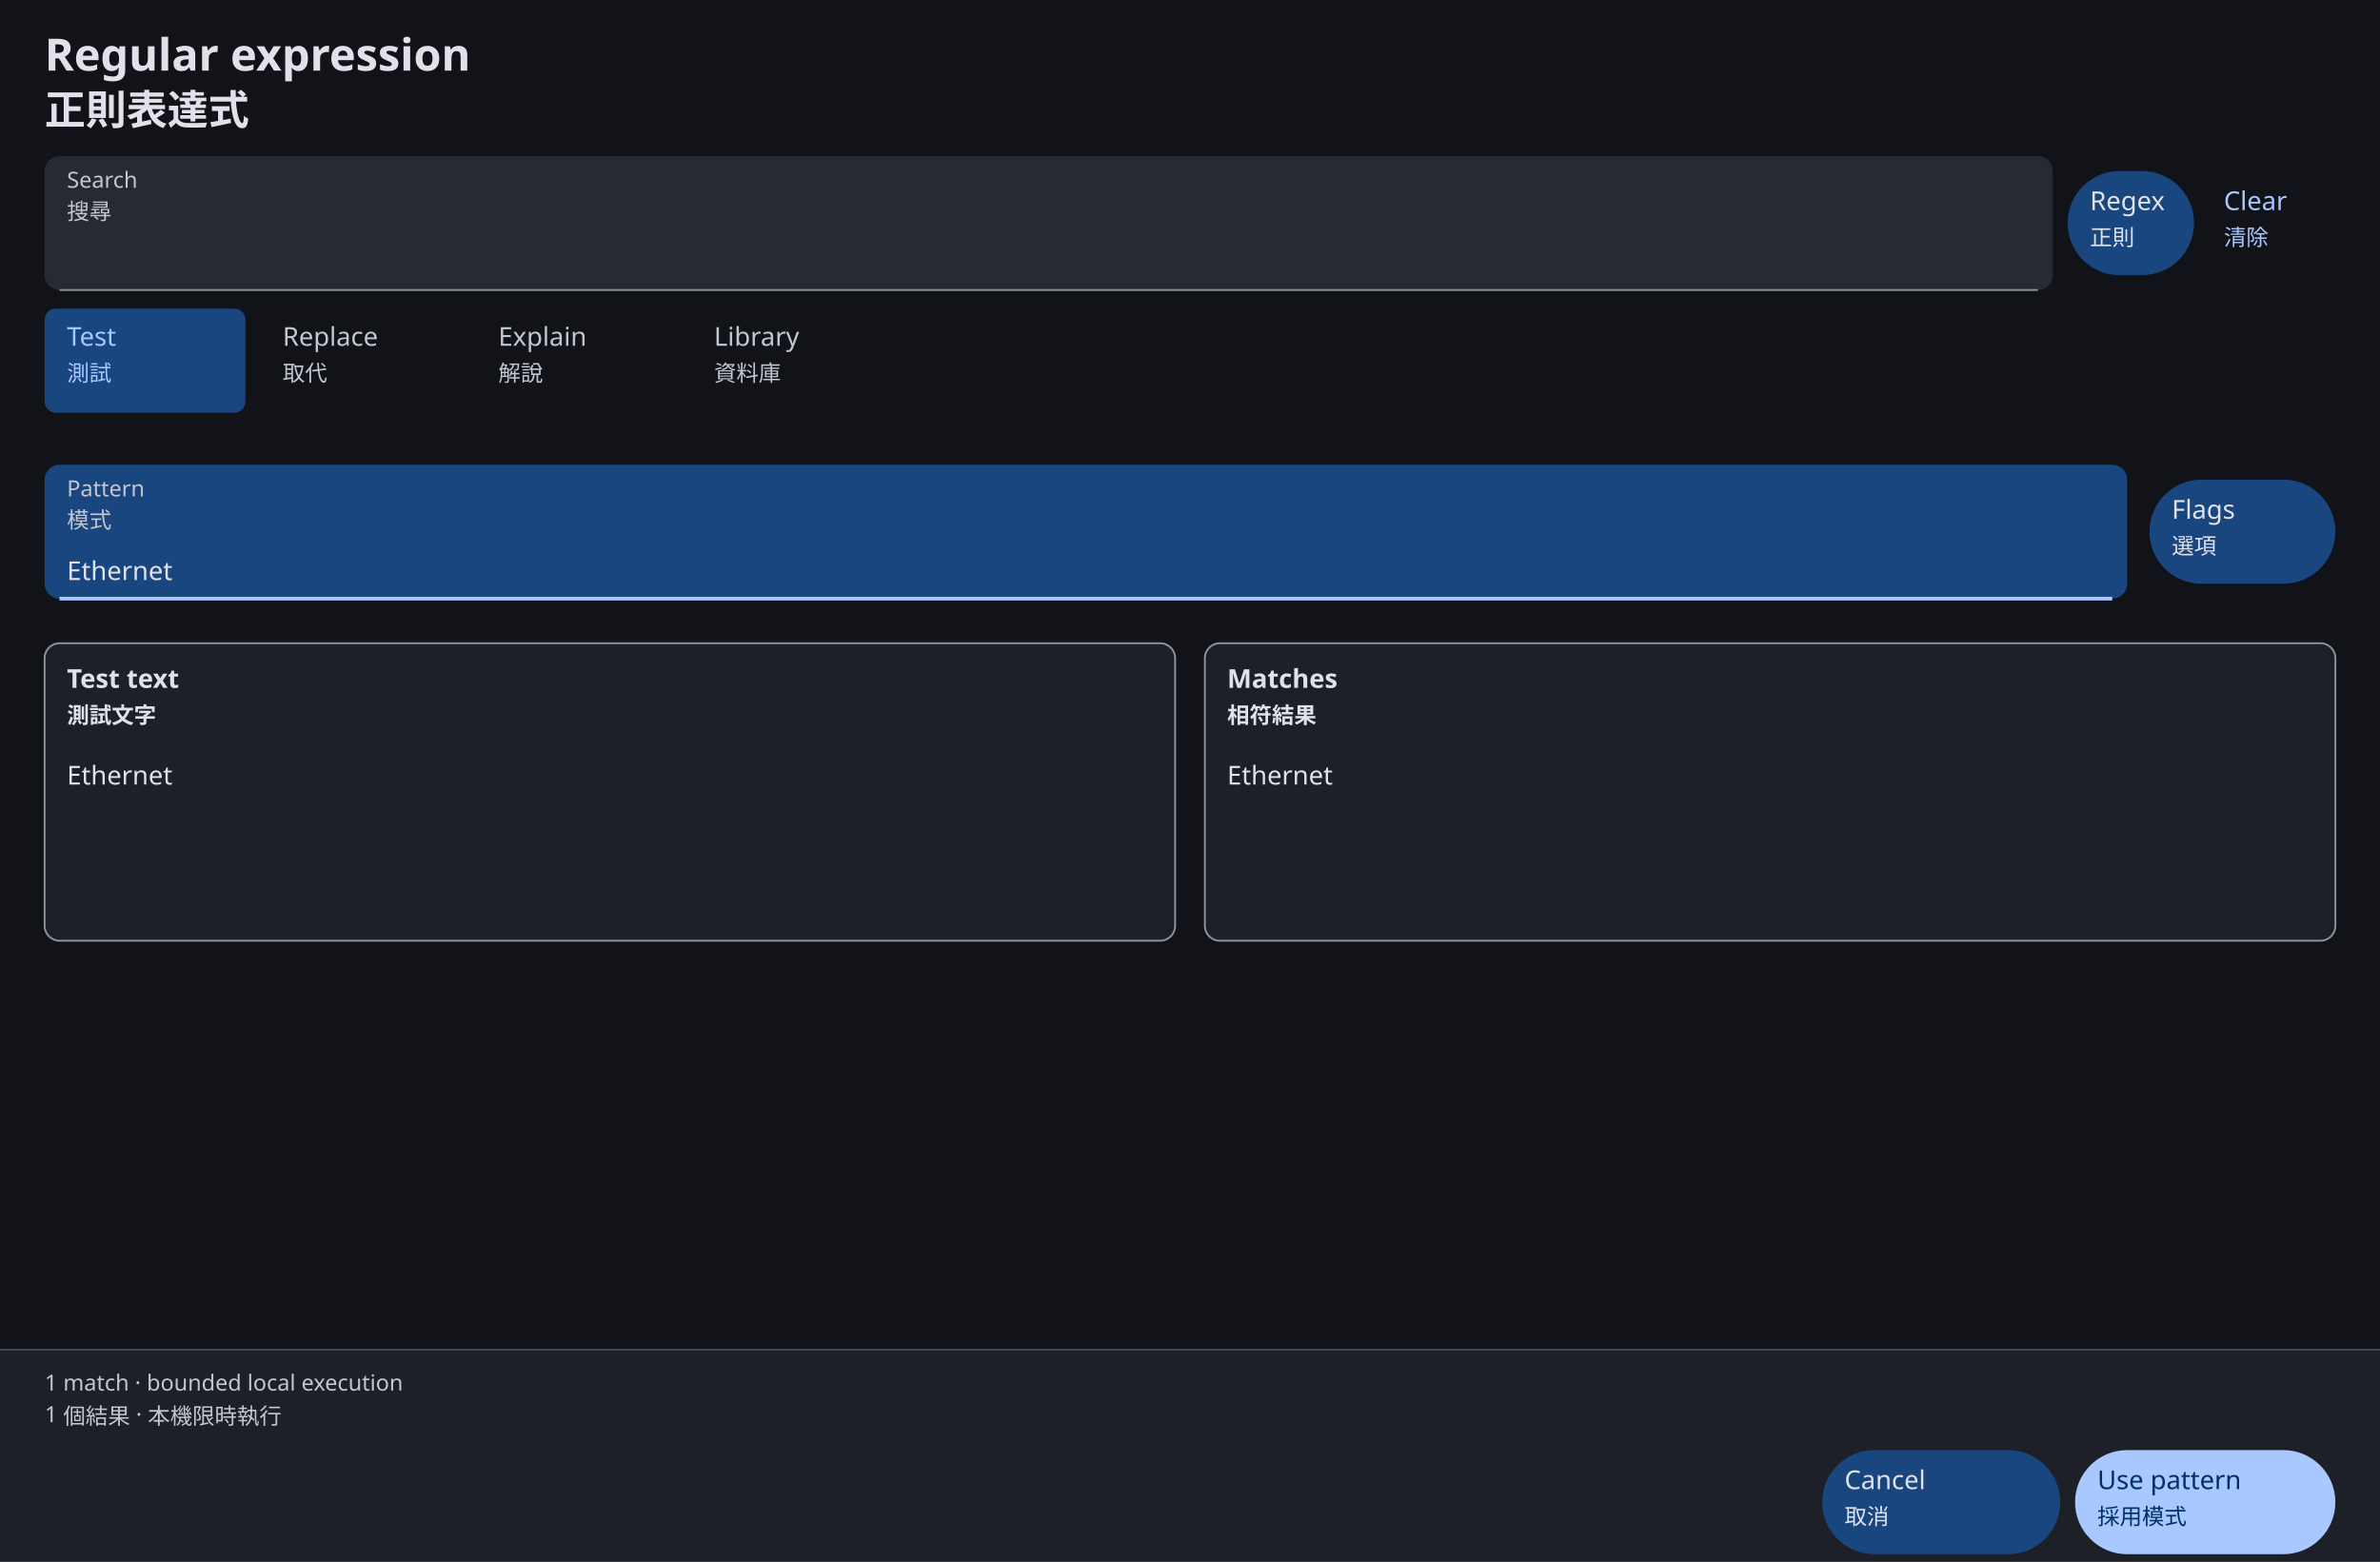
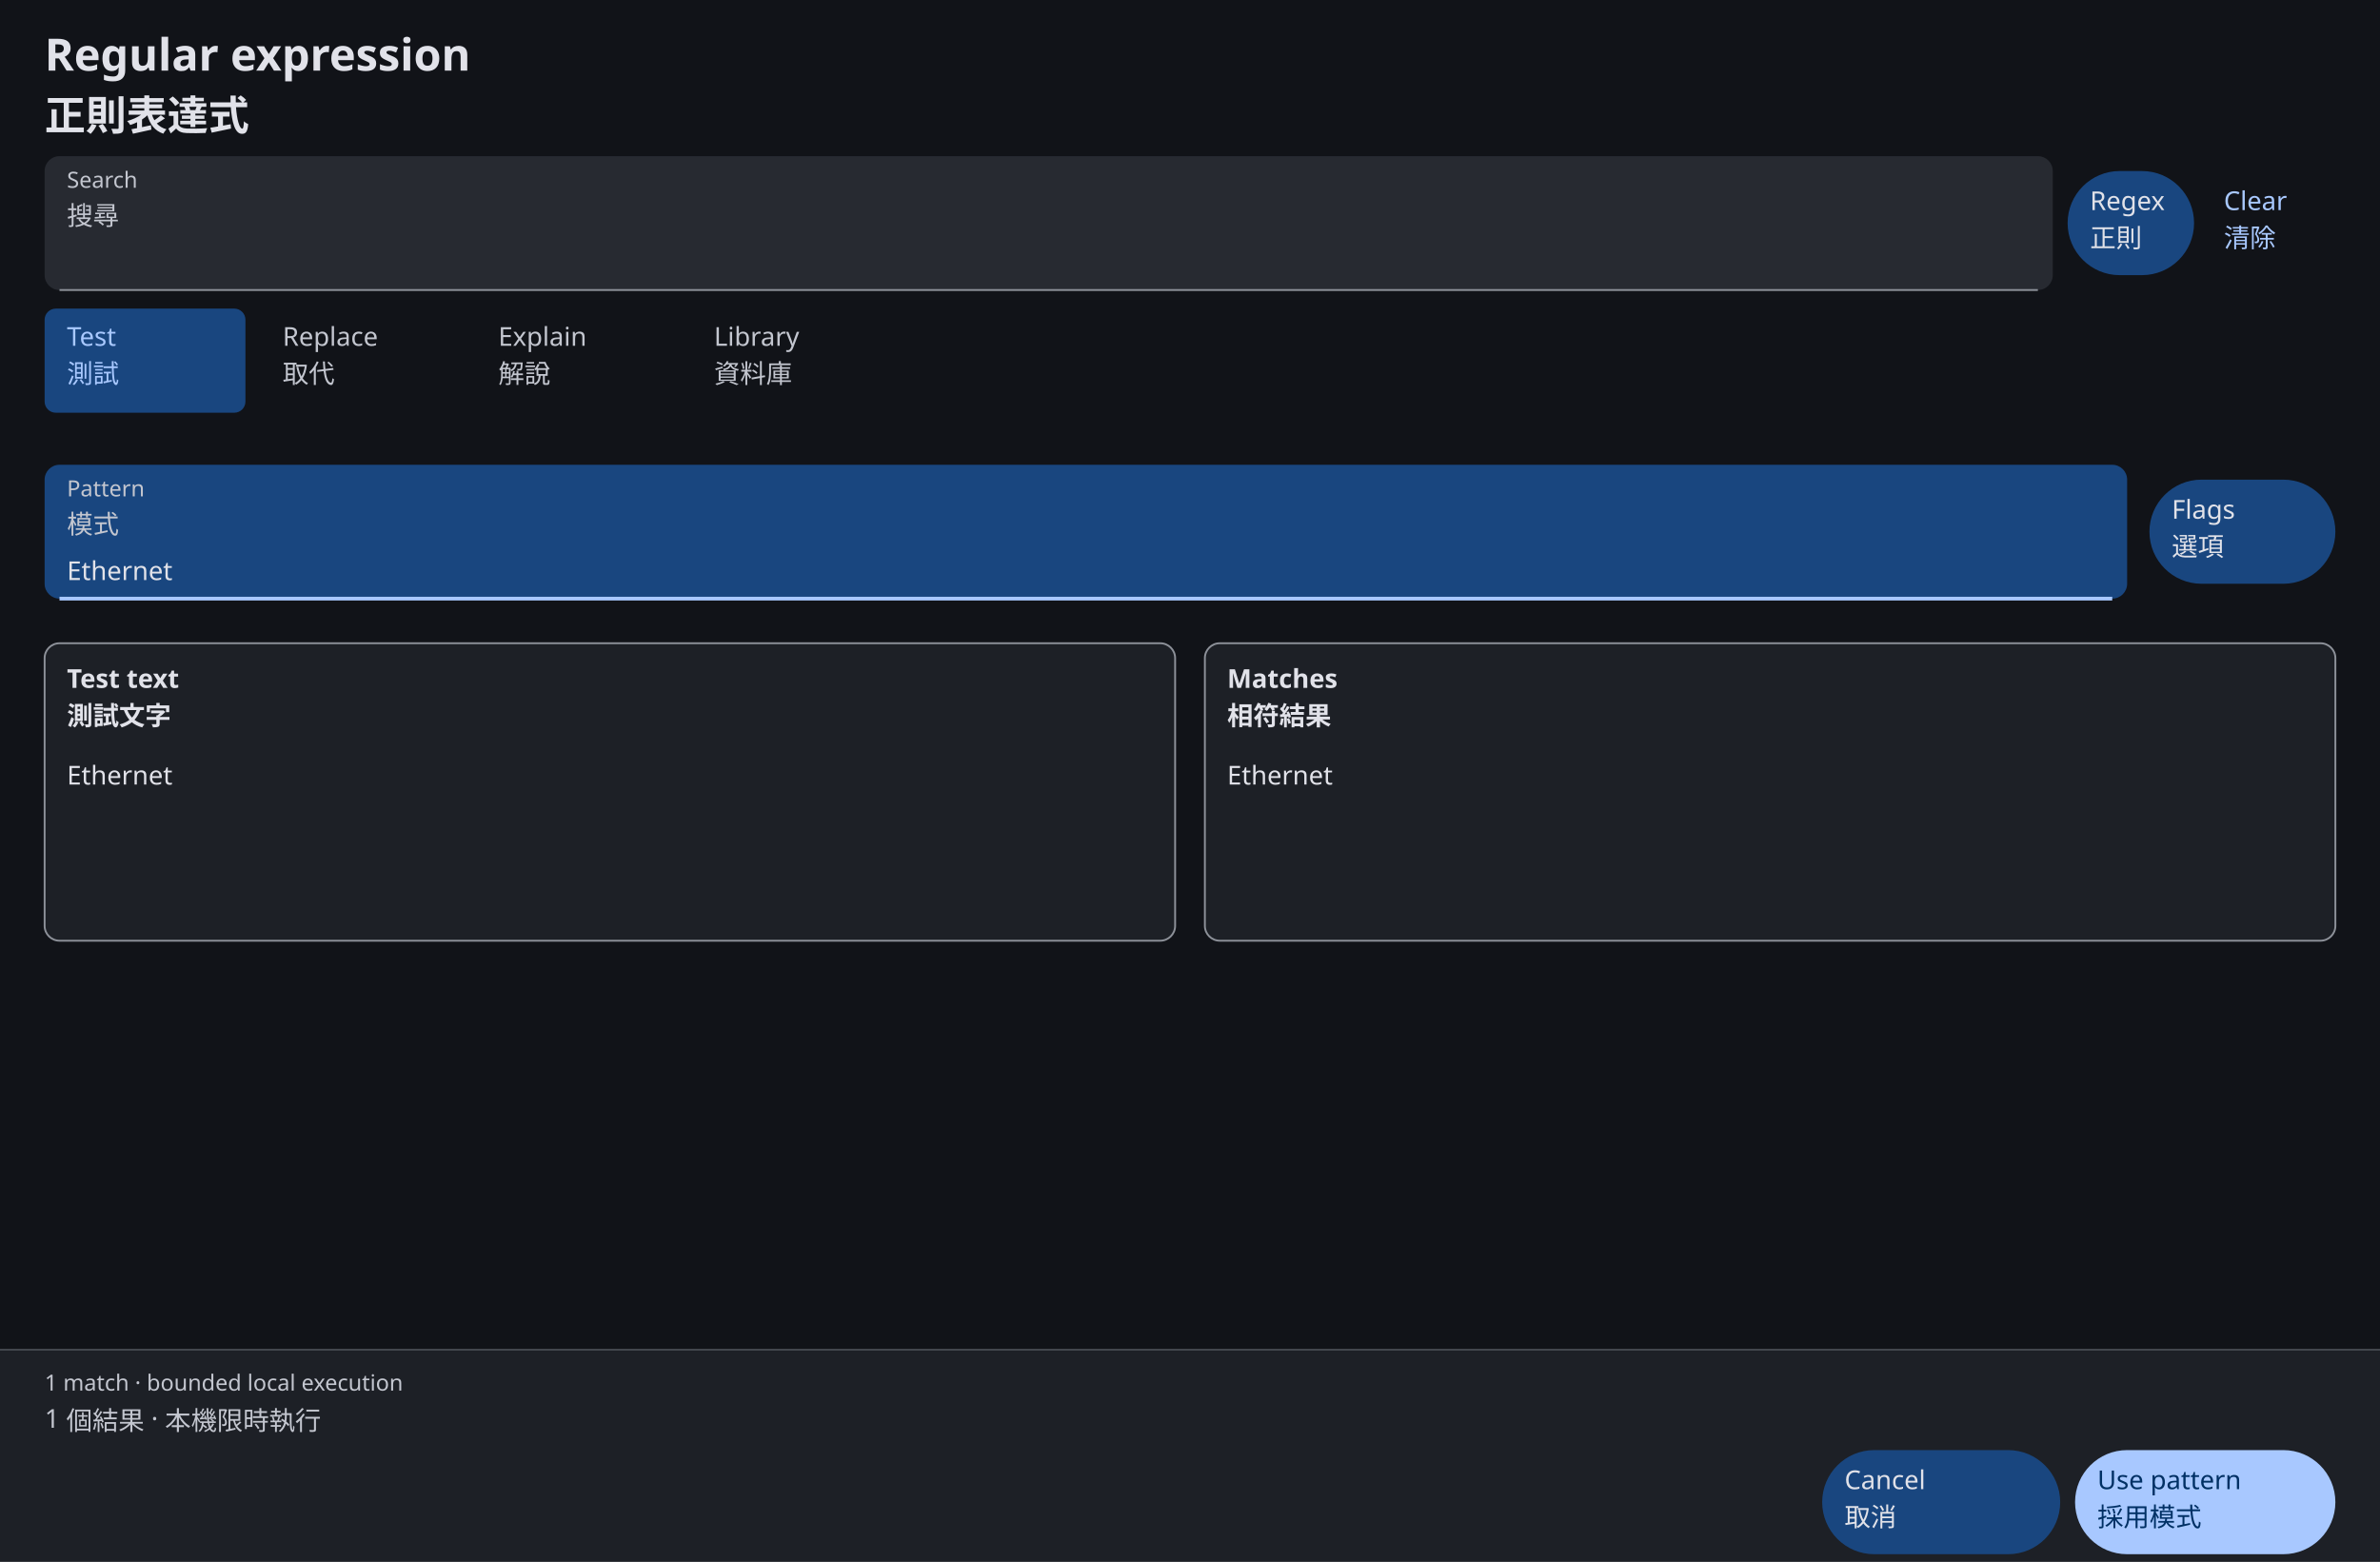
<svg xmlns="http://www.w3.org/2000/svg" width="1280" height="840" viewBox="0 0 1280 840">
  <rect x="0" y="0" width="1280" height="840" rx="0" fill="#111318" />
  <text x="24" y="38" fill="#E1E2E9" font-family="Segoe UI,Microsoft JhengHei,sans-serif" font-size="24" font-weight="600">Regular expression</text>
-   <text x="24" y="67" fill="#E1E2E9" font-family="Segoe UI,Microsoft JhengHei,sans-serif" font-size="22" font-weight="600">正則表達式</text>
+   <text x="24" y="70" fill="#E1E2E9" font-family="Segoe UI,Microsoft JhengHei,sans-serif" font-size="22" font-weight="600">正則表達式</text>
  <rect x="24" y="84" width="1080" height="72" rx="8" fill="#272A31" />
  <path d="M32 156H1096" stroke="#8D9199" stroke-width="1" />
  <text x="36" y="101" fill="#C3C6CF" font-family="Segoe UI,Microsoft JhengHei,sans-serif" font-size="12" font-weight="400">Search</text>
-   <text x="36" y="118" fill="#C3C6CF" font-family="Segoe UI,Microsoft JhengHei,sans-serif" font-size="12" font-weight="400">搜尋</text>
+   <text x="36" y="121" fill="#C3C6CF" font-family="Segoe UI,Microsoft JhengHei,sans-serif" font-size="14" font-weight="400">搜尋</text>
  <text x="36" y="146" fill="#E1E2E9" font-family="Segoe UI,Microsoft JhengHei,sans-serif" font-size="14" font-weight="400" />
  <rect x="1112" y="92" width="68" height="56" rx="28.0" fill="#19467F" />
  <text x="1124" y="113" fill="#E1E2E9" font-family="Segoe UI,Microsoft JhengHei,sans-serif" font-size="14" font-weight="500">Regex</text>
-   <text x="1124" y="132" fill="#E1E2E9" font-family="Segoe UI,Microsoft JhengHei,sans-serif" font-size="12" font-weight="500">正則</text>
+   <text x="1124" y="133" fill="#E1E2E9" font-family="Segoe UI,Microsoft JhengHei,sans-serif" font-size="14" font-weight="500">正則</text>
  <text x="1196" y="113" fill="#A8C8FF" font-family="Segoe UI,Microsoft JhengHei,sans-serif" font-size="14" font-weight="500">Clear</text>
-   <text x="1196" y="132" fill="#A8C8FF" font-family="Segoe UI,Microsoft JhengHei,sans-serif" font-size="12" font-weight="500">清除</text>
+   <text x="1196" y="133" fill="#A8C8FF" font-family="Segoe UI,Microsoft JhengHei,sans-serif" font-size="14" font-weight="500">清除</text>
  <defs>
    <clipPath id="body">
      <rect x="0" y="164" width="1264" height="562" />
    </clipPath>
  </defs>
  <g clip-path="url(#body)">
    <g transform="translate(0 0)">
      <rect x="24" y="166" width="108" height="56" rx="6" fill="#19467F" />
      <text x="36" y="186" fill="#A8C8FF" font-family="Segoe UI,Microsoft JhengHei,sans-serif" font-size="14" font-weight="500">Test</text>
-       <text x="36" y="205" fill="#A8C8FF" font-family="Segoe UI,Microsoft JhengHei,sans-serif" font-size="12" font-weight="500">測試</text>
+       <text x="36" y="206" fill="#A8C8FF" font-family="Segoe UI,Microsoft JhengHei,sans-serif" font-size="14" font-weight="500">測試</text>
      <text x="152" y="186" fill="#C3C6CF" font-family="Segoe UI,Microsoft JhengHei,sans-serif" font-size="14" font-weight="500">Replace</text>
-       <text x="152" y="205" fill="#C3C6CF" font-family="Segoe UI,Microsoft JhengHei,sans-serif" font-size="12" font-weight="500">取代</text>
+       <text x="152" y="206" fill="#C3C6CF" font-family="Segoe UI,Microsoft JhengHei,sans-serif" font-size="14" font-weight="500">取代</text>
      <text x="268" y="186" fill="#C3C6CF" font-family="Segoe UI,Microsoft JhengHei,sans-serif" font-size="14" font-weight="500">Explain</text>
-       <text x="268" y="205" fill="#C3C6CF" font-family="Segoe UI,Microsoft JhengHei,sans-serif" font-size="12" font-weight="500">解說</text>
+       <text x="268" y="206" fill="#C3C6CF" font-family="Segoe UI,Microsoft JhengHei,sans-serif" font-size="14" font-weight="500">解說</text>
      <text x="384" y="186" fill="#C3C6CF" font-family="Segoe UI,Microsoft JhengHei,sans-serif" font-size="14" font-weight="500">Library</text>
-       <text x="384" y="205" fill="#C3C6CF" font-family="Segoe UI,Microsoft JhengHei,sans-serif" font-size="12" font-weight="500">資料庫</text>
+       <text x="384" y="206" fill="#C3C6CF" font-family="Segoe UI,Microsoft JhengHei,sans-serif" font-size="14" font-weight="500">資料庫</text>
      <rect x="24" y="250" width="1120" height="72" rx="8" fill="#19467F" />
      <path d="M32 322H1136" stroke="#A8C8FF" stroke-width="2" />
      <text x="36" y="267" fill="#C3C6CF" font-family="Segoe UI,Microsoft JhengHei,sans-serif" font-size="12" font-weight="400">Pattern</text>
-       <text x="36" y="284" fill="#C3C6CF" font-family="Segoe UI,Microsoft JhengHei,sans-serif" font-size="12" font-weight="400">模式</text>
+       <text x="36" y="287" fill="#C3C6CF" font-family="Segoe UI,Microsoft JhengHei,sans-serif" font-size="14" font-weight="400">模式</text>
      <text x="36" y="312" fill="#E1E2E9" font-family="Segoe UI,Microsoft JhengHei,sans-serif" font-size="14" font-weight="400">Ethernet</text>
      <rect x="1156" y="258" width="100" height="56" rx="28.0" fill="#19467F" />
      <text x="1168" y="279" fill="#E1E2E9" font-family="Segoe UI,Microsoft JhengHei,sans-serif" font-size="14" font-weight="500">Flags</text>
-       <text x="1168" y="298" fill="#E1E2E9" font-family="Segoe UI,Microsoft JhengHei,sans-serif" font-size="12" font-weight="500">選項</text>
+       <text x="1168" y="299" fill="#E1E2E9" font-family="Segoe UI,Microsoft JhengHei,sans-serif" font-size="14" font-weight="500">選項</text>
      <rect x="24" y="346" width="608.0" height="160" rx="8" fill="#1D2026" stroke="#8D9199" />
      <text x="36" y="370" fill="#E1E2E9" font-family="Segoe UI,Microsoft JhengHei,sans-serif" font-size="14" font-weight="600">Test text</text>
-       <text x="36" y="389" fill="#E1E2E9" font-family="Segoe UI,Microsoft JhengHei,sans-serif" font-size="12" font-weight="600">測試文字</text>
+       <text x="36" y="390" fill="#E1E2E9" font-family="Segoe UI,Microsoft JhengHei,sans-serif" font-size="14" font-weight="600">測試文字</text>
      <text x="36" y="422" fill="#E1E2E9" font-family="Segoe UI,Microsoft JhengHei,sans-serif" font-size="14" font-weight="400">Ethernet</text>
      <rect x="648.0" y="346" width="608.0" height="160" rx="8" fill="#1D2026" stroke="#8D9199" />
      <text x="660.0" y="370" fill="#E1E2E9" font-family="Segoe UI,Microsoft JhengHei,sans-serif" font-size="14" font-weight="600">Matches</text>
-       <text x="660.0" y="389" fill="#E1E2E9" font-family="Segoe UI,Microsoft JhengHei,sans-serif" font-size="12" font-weight="600">相符結果</text>
+       <text x="660.0" y="390" fill="#E1E2E9" font-family="Segoe UI,Microsoft JhengHei,sans-serif" font-size="14" font-weight="600">相符結果</text>
      <text x="660.0" y="422" fill="#E1E2E9" font-family="Segoe UI,Microsoft JhengHei,sans-serif" font-size="14" font-weight="400">Ethernet</text>
    </g>
  </g>
  <rect x="0" y="726" width="1280" height="114" rx="0" fill="#1D2026" />
  <path d="M0 726H1280" stroke="#43474E" />
  <text x="24" y="748" fill="#C3C6CF" font-family="Segoe UI,Microsoft JhengHei,sans-serif" font-size="12" font-weight="400">1 match · bounded local execution</text>
-   <text x="24" y="765" fill="#C3C6CF" font-family="Segoe UI,Microsoft JhengHei,sans-serif" font-size="12" font-weight="400">1 個結果 · 本機限時執行</text>
+   <text x="24" y="768" fill="#C3C6CF" font-family="Segoe UI,Microsoft JhengHei,sans-serif" font-size="14" font-weight="400">1 個結果 · 本機限時執行</text>
  <rect x="980" y="780" width="128" height="56" rx="28.0" fill="#19467F" />
  <text x="992" y="801" fill="#E1E2E9" font-family="Segoe UI,Microsoft JhengHei,sans-serif" font-size="14" font-weight="500">Cancel</text>
-   <text x="992" y="820" fill="#E1E2E9" font-family="Segoe UI,Microsoft JhengHei,sans-serif" font-size="12" font-weight="500">取消</text>
+   <text x="992" y="821" fill="#E1E2E9" font-family="Segoe UI,Microsoft JhengHei,sans-serif" font-size="14" font-weight="500">取消</text>
  <rect x="1116" y="780" width="140" height="56" rx="28.0" fill="#A8C8FF" />
  <text x="1128" y="801" fill="#003064" font-family="Segoe UI,Microsoft JhengHei,sans-serif" font-size="14" font-weight="500">Use pattern</text>
-   <text x="1128" y="820" fill="#003064" font-family="Segoe UI,Microsoft JhengHei,sans-serif" font-size="12" font-weight="500">採用模式</text>
+   <text x="1128" y="821" fill="#003064" font-family="Segoe UI,Microsoft JhengHei,sans-serif" font-size="14" font-weight="500">採用模式</text>
</svg>
